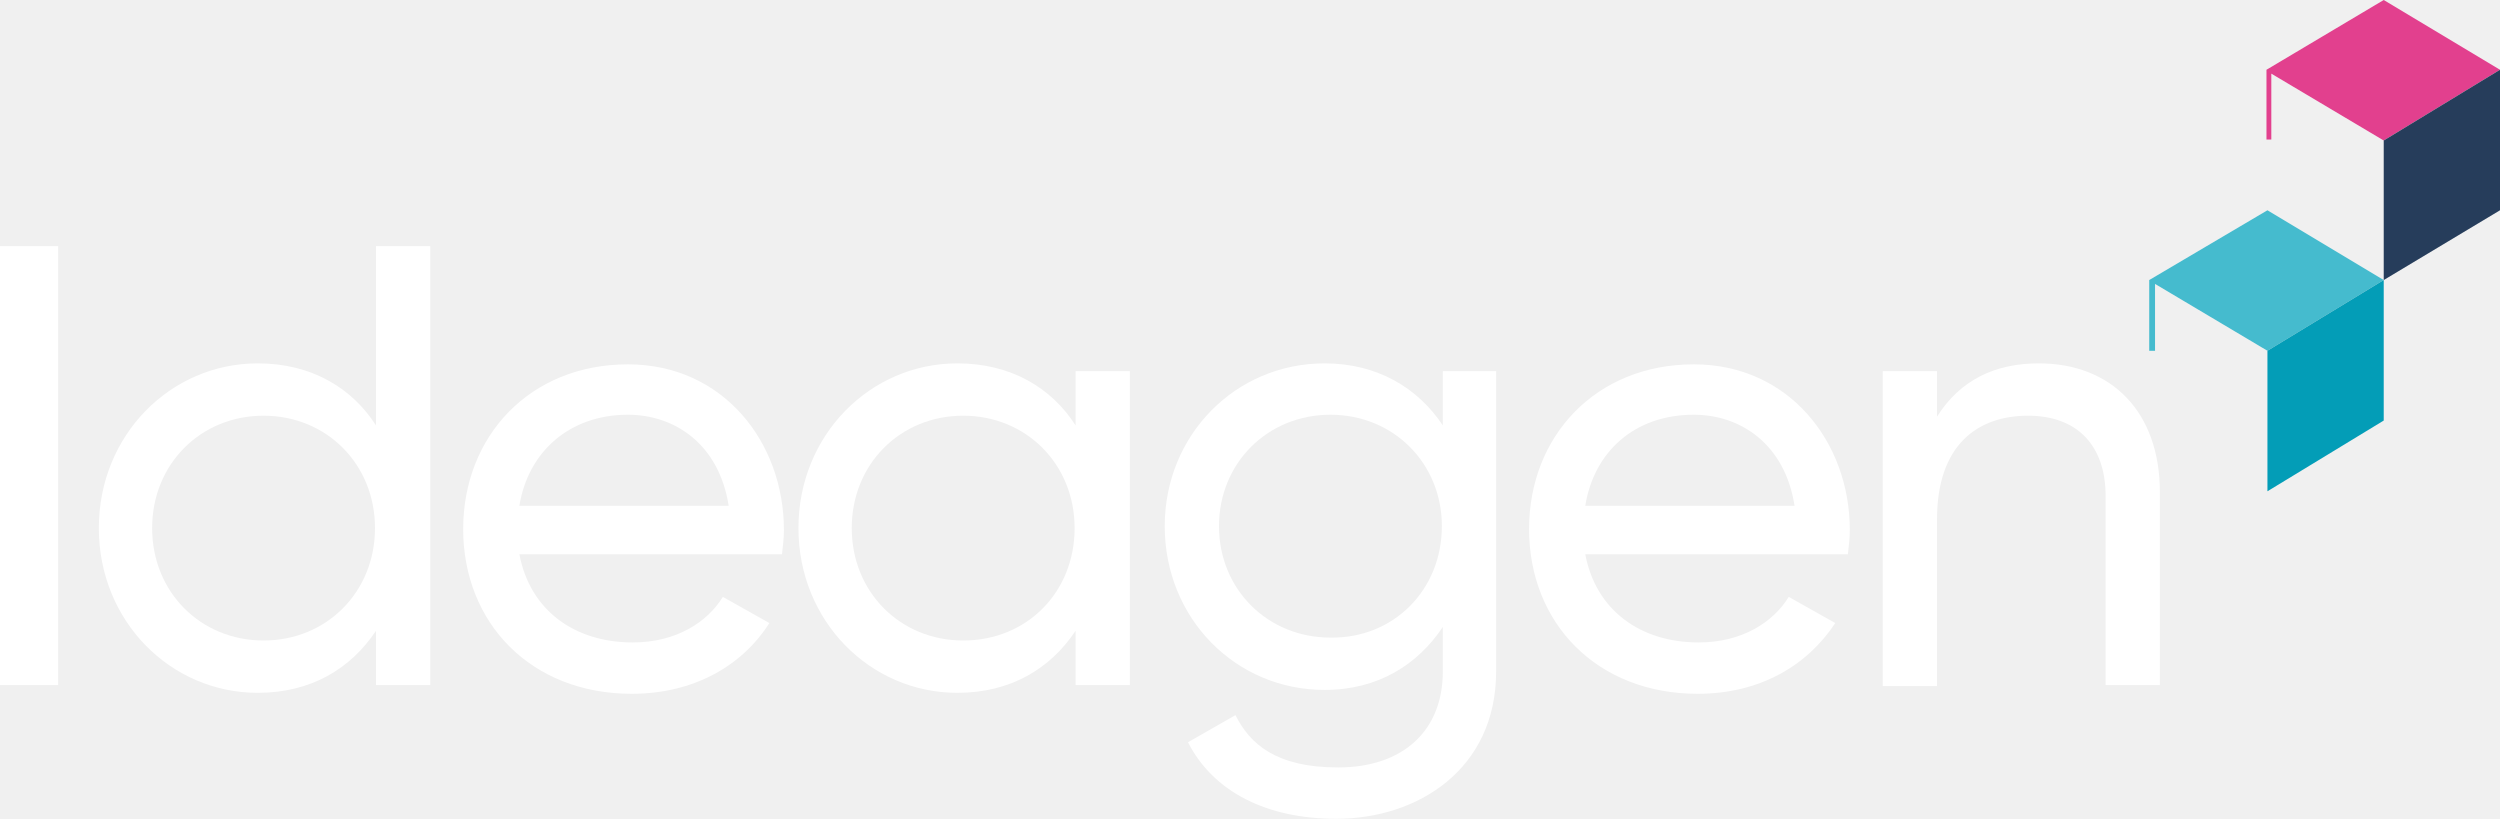
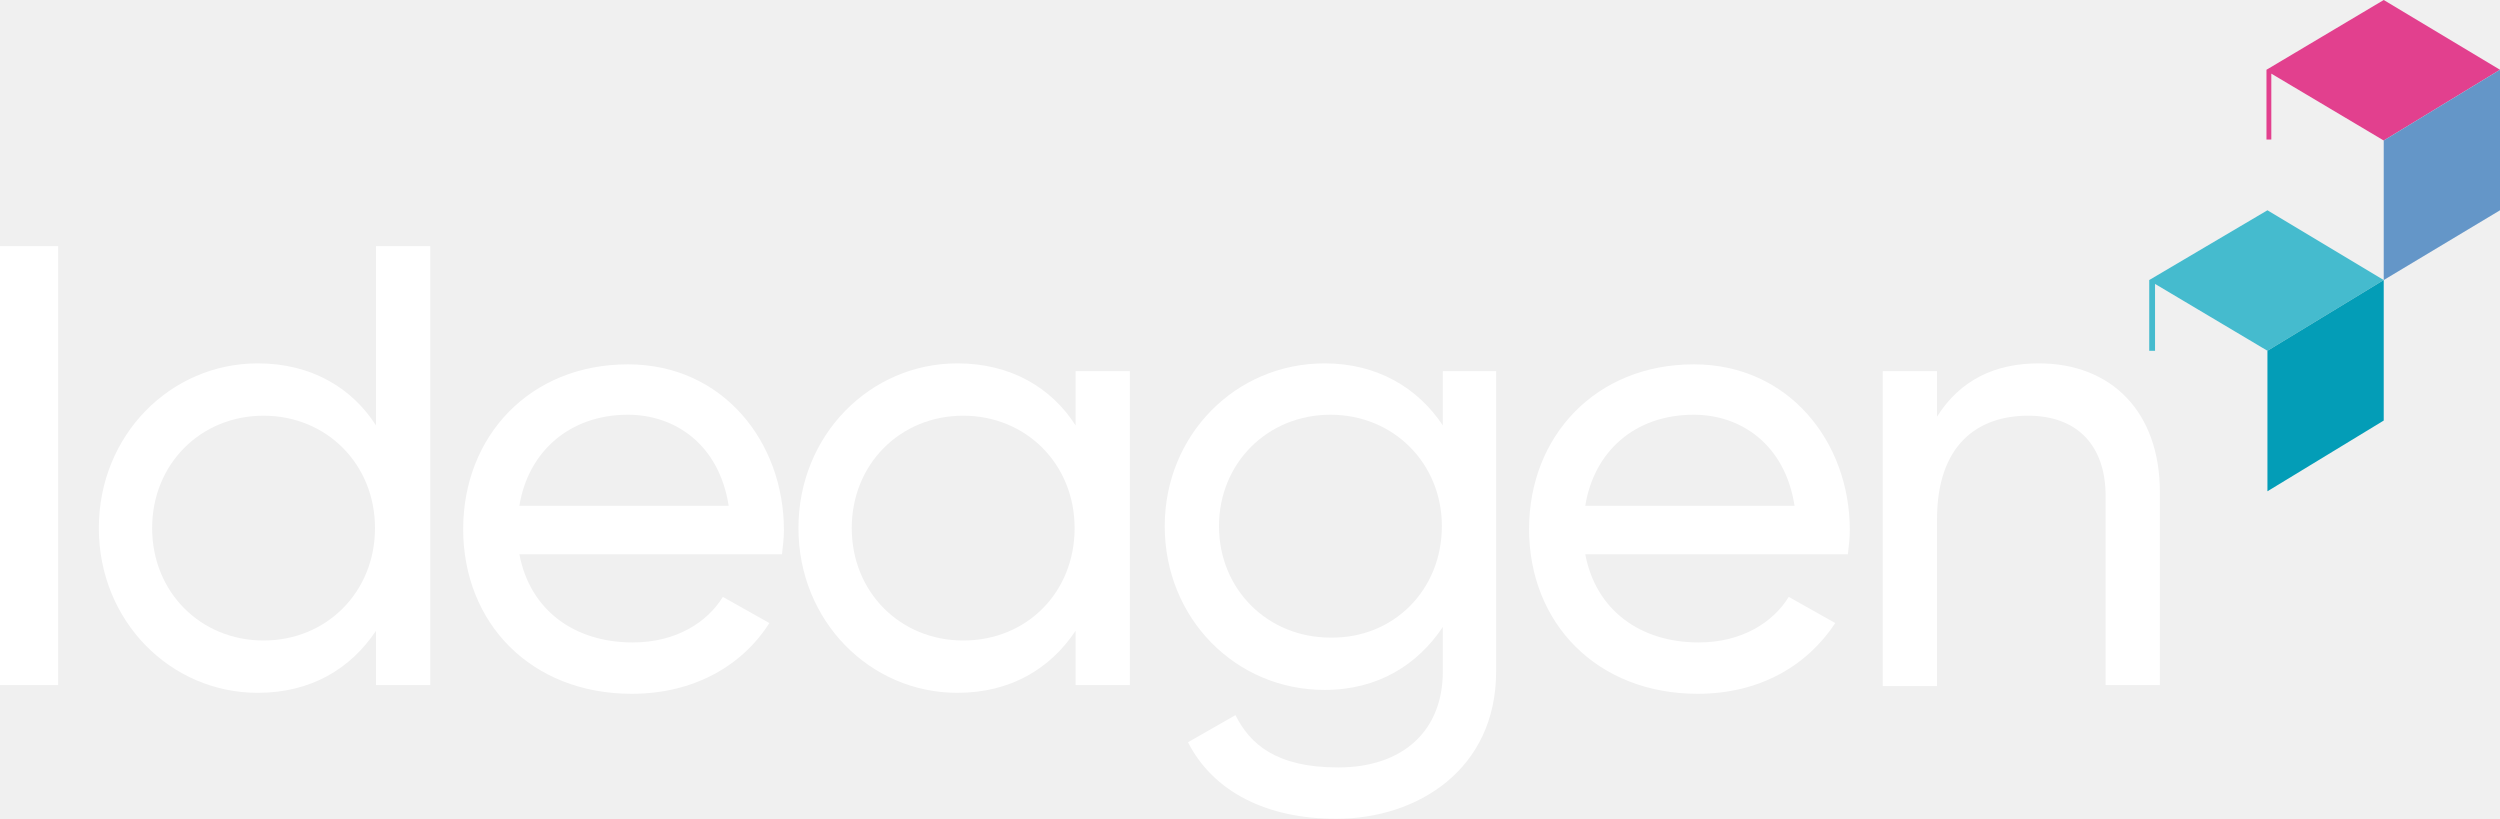
<svg xmlns="http://www.w3.org/2000/svg" version="1.1" id="Layer_1" x="0px" y="0px" viewBox="0 0 258 84.5" style="enable-background:new 0 0 258 84.5;" xml:space="preserve">
  <defs id="defs12">
	
	

		
		
		
	
		
		
		
		
		
		
		
	
			
			
		</defs>
  <style type="text/css" id="style1">
	.st0{fill:#45BBCE;}
	.st1{fill:#039DB7;}
	.st2{fill:#E2408E;}
- 	.st3{fill:#263D5B;}
+ 	.st3{fill:#6496c8;}
	.st4{fill:#FFFFFF;}
</style>
  <polygon class="st0" points="234,36.2 246,28.9 234,21.7 221.8,28.9 221.8,36.2 222.4,36.2 222.4,29.3 " id="polygon1" />
  <polygon class="st1" points="234,36.2 234,50.7 246,43.4 246,28.9 " id="polygon2" />
  <polygon class="st2" points="246,0 233.9,7.2 233.9,14.4 234.4,14.4 234.4,7.6 246,14.5 258,7.2 " id="polygon3" />
  <polygon class="st3" points="258,21.7 258,7.2 246,14.5 246,28.9 " id="polygon4" />
  <path class="st4" d="M 6,25.4 V 70.7 H 0 V 25.4 Z" id="path5" />
  <path class="st4" d="m 44.4,25.4 v 45.3 h -5.6 v -5.6 c -2.6,3.9 -6.7,6.4 -12.2,6.4 -9,0 -16.4,-7.4 -16.4,-17 0,-9.6 7.4,-17 16.4,-17 5.5,0 9.7,2.5 12.2,6.4 V 25.4 Z m -5.7,29.1 c 0,-6.6 -5,-11.6 -11.5,-11.6 -6.5,0 -11.5,5 -11.5,11.6 0,6.6 5,11.6 11.5,11.6 6.5,0 11.5,-5 11.5,-11.6 z" id="path6" />
  <path class="st4" d="m 65.3,66.3 c 4.5,0 7.7,-2.1 9.3,-4.7 l 4.8,2.7 c -2.8,4.4 -7.8,7.3 -14.2,7.3 -10.4,0 -17.4,-7.3 -17.4,-17 0,-9.6 6.9,-17 17,-17 9.8,0 16.1,8 16.1,17.1 0,0.8 -0.1,1.7 -0.2,2.5 H 53.6 c 1.1,5.8 5.7,9.1 11.7,9.1 z M 53.6,52.2 h 21.6 c -1,-6.4 -5.6,-9.4 -10.4,-9.4 -6,0 -10.3,3.8 -11.2,9.4 z" id="path7" />
  <path class="st4" d="M 116.6,38.3 V 70.7 H 111 v -5.6 c -2.6,3.9 -6.7,6.4 -12.2,6.4 -9,0 -16.4,-7.4 -16.4,-17 0,-9.6 7.4,-17 16.4,-17 5.5,0 9.7,2.5 12.2,6.4 v -5.6 z m -5.7,16.2 c 0,-6.6 -5,-11.6 -11.5,-11.6 -6.5,0 -11.5,5 -11.5,11.6 0,6.6 5,11.6 11.5,11.6 6.6,0 11.5,-5 11.5,-11.6 z" id="path8" />
  <path class="st4" d="m 154.4,38.3 v 31 c 0,10.1 -8.1,15.2 -16.5,15.2 -7.2,0 -12.7,-2.8 -15.3,-7.9 l 4.9,-2.8 c 1.5,3 4.2,5.4 10.6,5.4 6.7,0 10.8,-3.8 10.8,-9.9 v -4.6 c -2.6,3.9 -6.7,6.5 -12.2,6.5 -9.2,0 -16.5,-7.4 -16.5,-16.9 0,-9.4 7.3,-16.8 16.5,-16.8 5.4,0 9.6,2.5 12.2,6.4 v -5.6 z m -5.6,16 c 0,-6.5 -5,-11.5 -11.5,-11.5 -6.5,0 -11.5,5 -11.5,11.5 0,6.5 5,11.5 11.5,11.5 6.5,0.1 11.5,-4.9 11.5,-11.5 z" id="path9" />
  <path class="st4" d="m 175.3,66.3 c 4.5,0 7.7,-2.1 9.3,-4.7 l 4.8,2.7 c -2.9,4.4 -7.8,7.3 -14.2,7.3 -10.4,0 -17.4,-7.3 -17.4,-17 0,-9.6 6.9,-17 17,-17 9.8,0 16.1,8 16.1,17.1 0,0.8 -0.1,1.7 -0.2,2.5 h -27.1 c 1.1,5.8 5.7,9.1 11.7,9.1 z M 163.6,52.2 h 21.6 c -1,-6.4 -5.6,-9.4 -10.4,-9.4 -6.1,0 -10.3,3.8 -11.2,9.4 z" id="path10" />
  <path class="st4" d="m 222.9,50.8 v 19.9 h -5.6 V 51.2 c 0,-5.3 -3,-8.3 -8,-8.3 -5.2,0 -9.4,3 -9.4,10.7 v 17.2 h -5.6 V 38.3 h 5.6 V 43 c 2.4,-3.8 6,-5.5 10.5,-5.5 7.5,0 12.5,5 12.5,13.3 z" id="path11" />
</svg>
